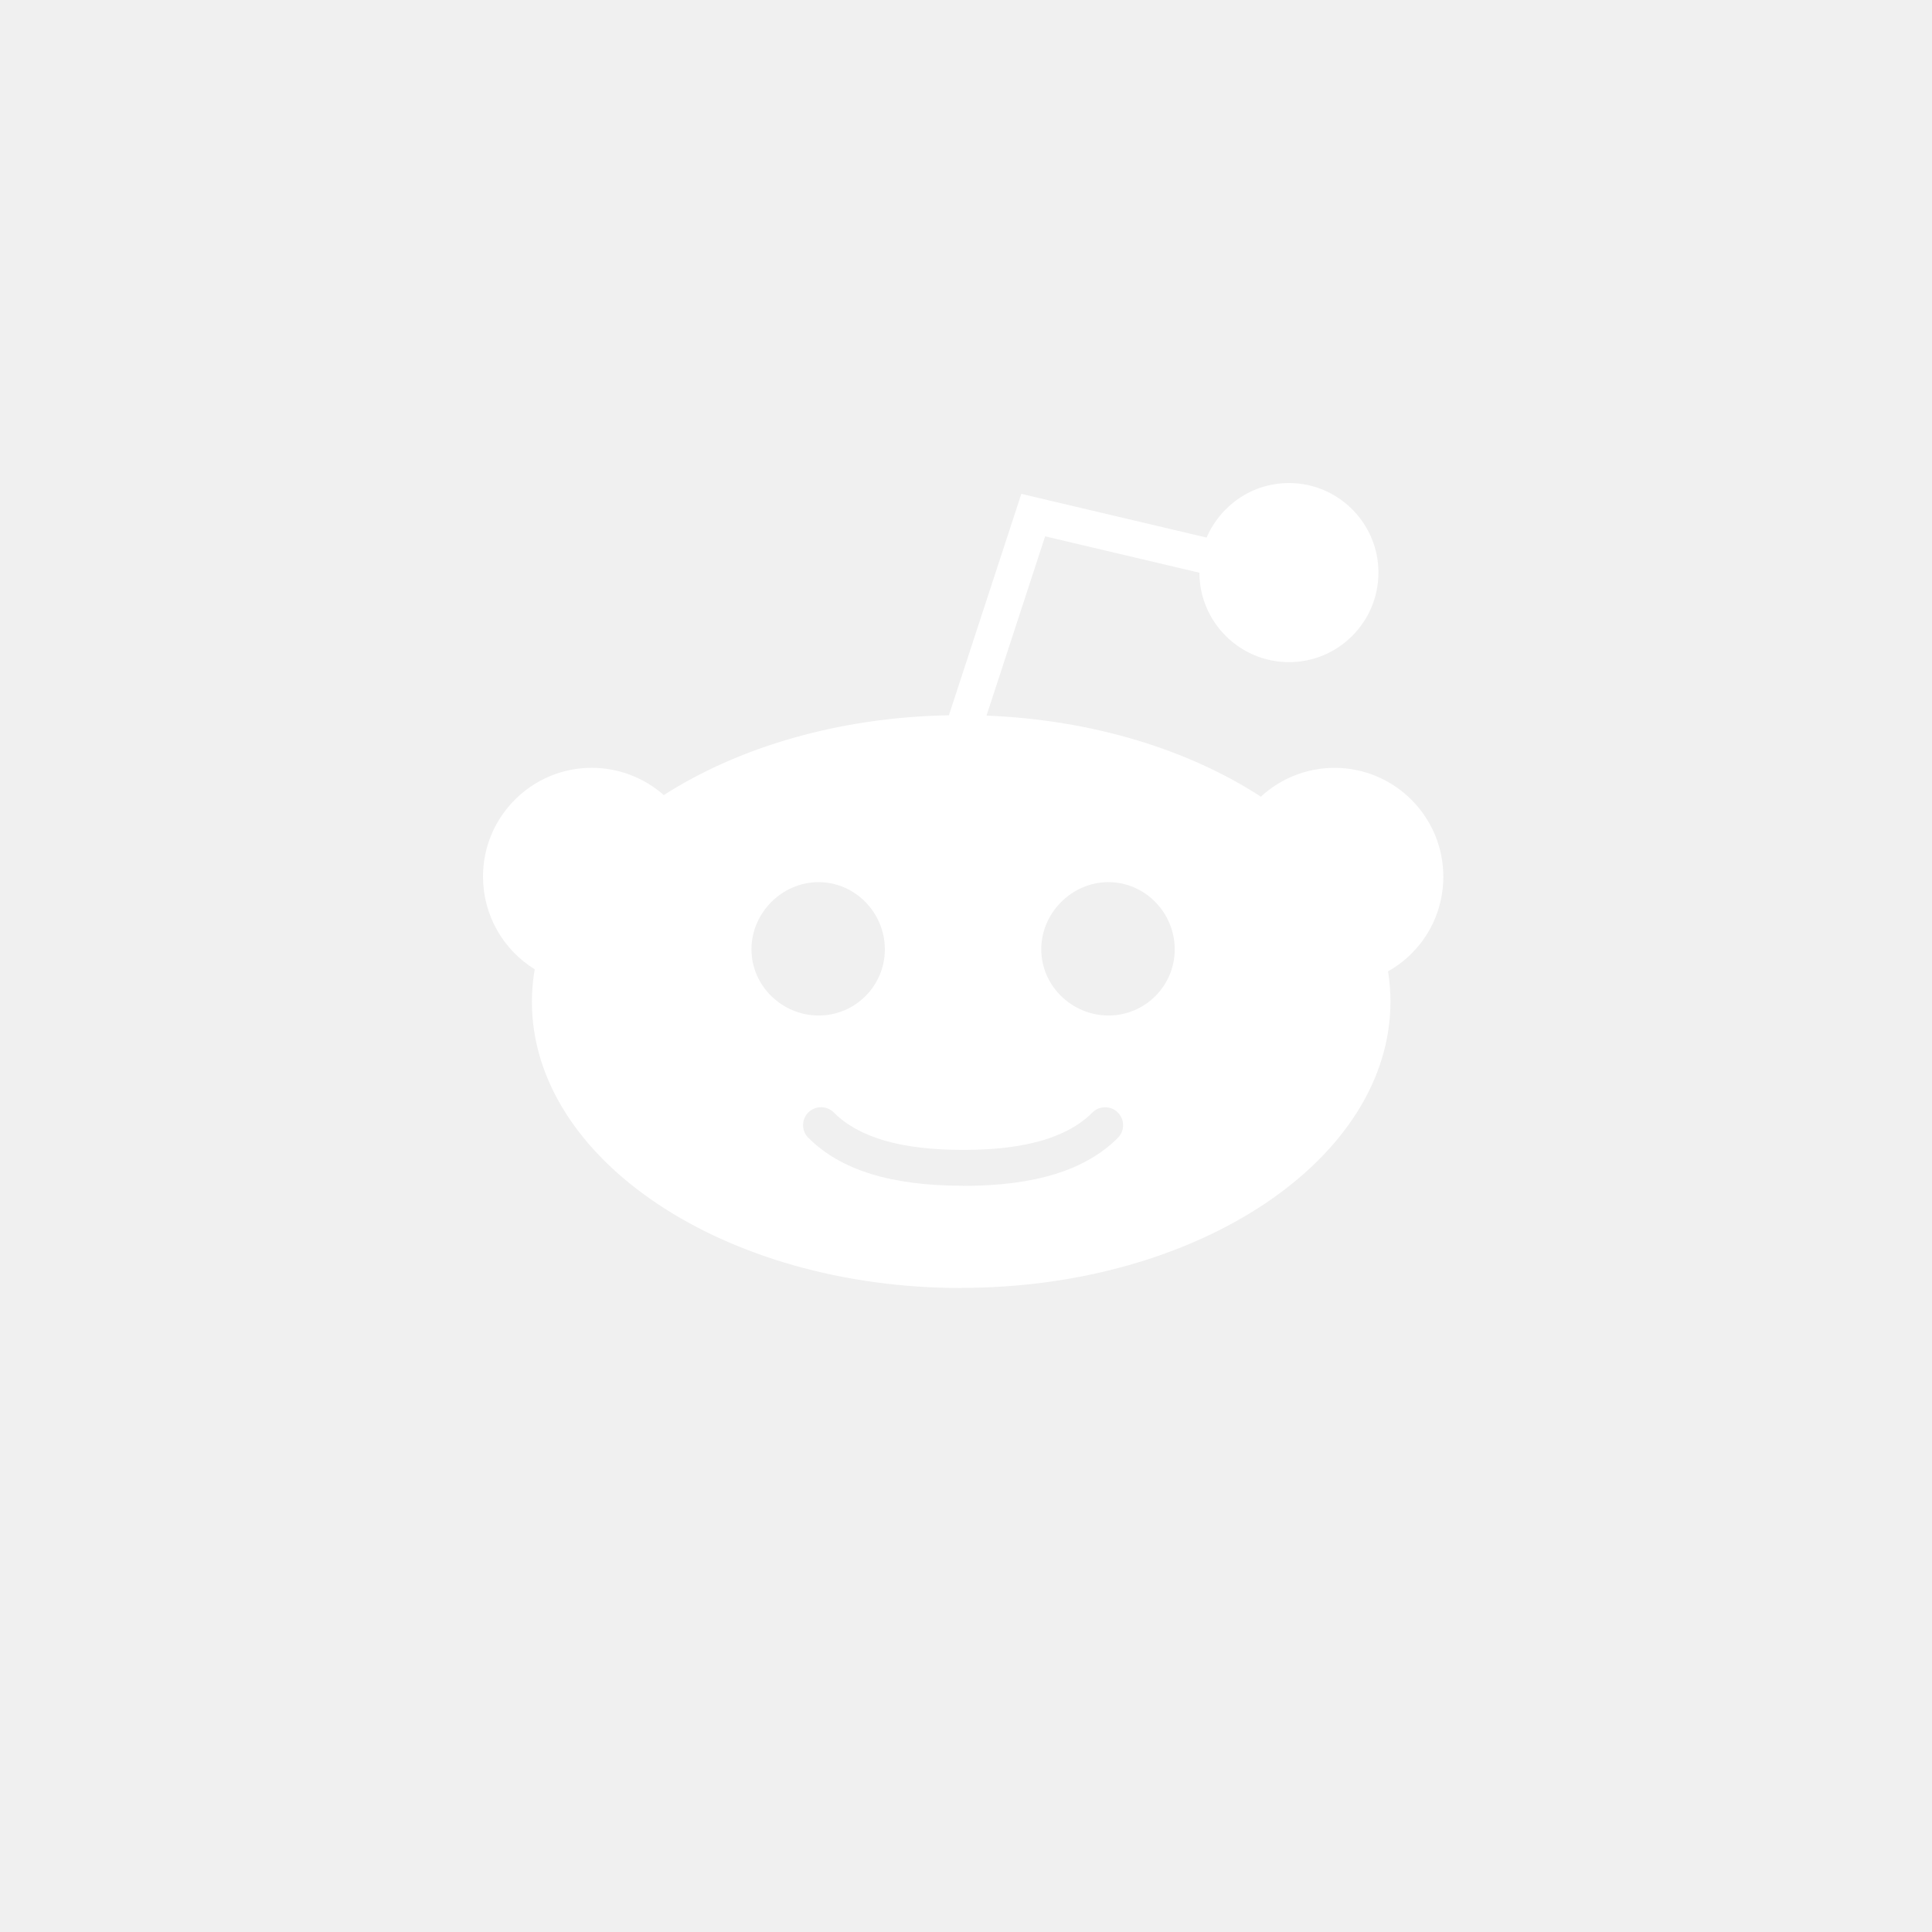
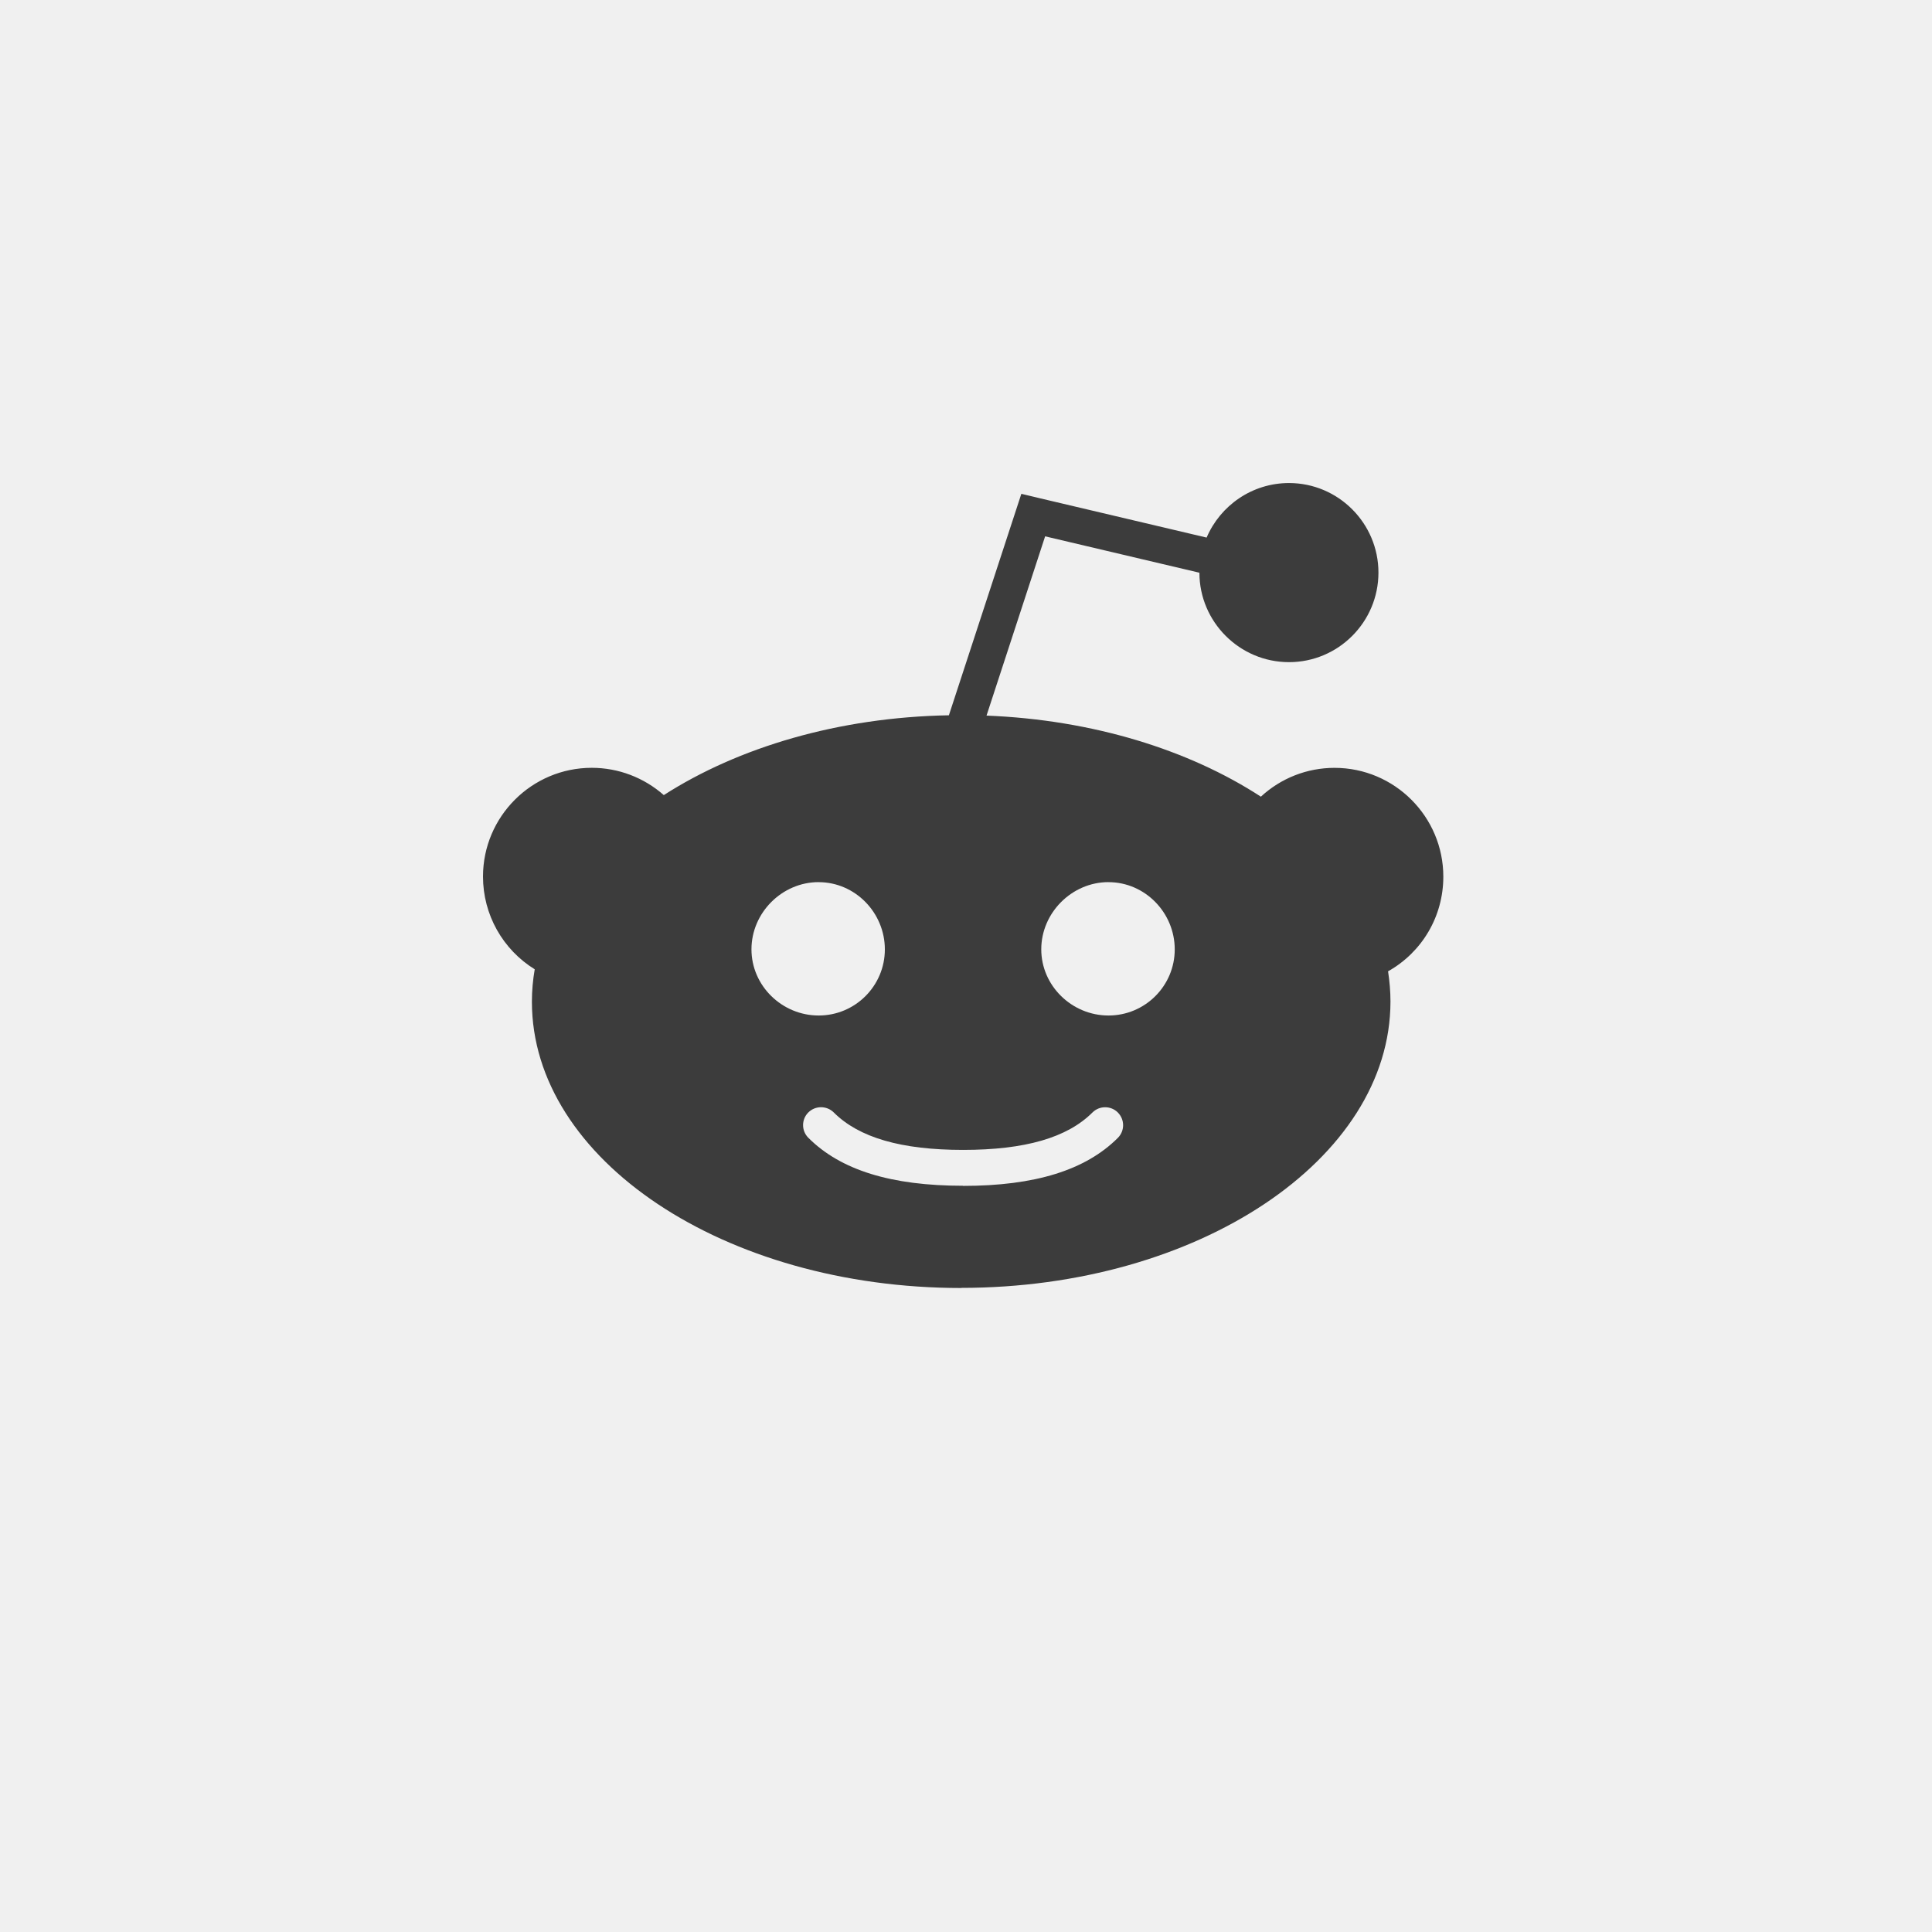
<svg xmlns="http://www.w3.org/2000/svg" width="48" height="48" viewBox="0 0 48 48">
  <g transform="translate(0 -2)">
-     <path d="M23.88 34c-5.88 0-10.665-3.19-10.665-7.113 0-.273.024-.54.07-.805-.793-.49-1.285-1.357-1.285-2.304 0-1.49 1.212-2.702 2.702-2.702.665 0 1.297.244 1.79.678 1.85-1.187 4.34-1.934 7.083-1.983l1.8-5.502.395.094c.003 0 .006 0 .01.003l4.198.99c.34-.796 1.13-1.355 2.047-1.355 1.226 0 2.222 1 2.222 2.225 0 1.227-.996 2.225-2.222 2.225-1.227 0-2.225-1-2.226-2.222l-3.833-.904-1.456 4.454c2.645.105 5.032.853 6.816 2.014.497-.458 1.144-.716 1.83-.716 1.492 0 2.703 1.214 2.703 2.703 0 .99-.53 1.878-1.373 2.352.038.248.06.498.06.752-.003 3.922-4.787 7.113-10.667 7.113V34zm.05-2.54l-.005.003c1.787 0 3.045-.39 3.847-1.192.175-.174.175-.456 0-.632-.173-.173-.456-.173-.63 0-.627.627-1.678.93-3.214.93s-2.587-.305-3.213-.93c-.175-.174-.458-.174-.633 0-.173.173-.173.455 0 .628.803.805 2.06 1.193 3.848 1.193zm-3.59-7.544c-.91 0-1.67.76-1.67 1.67 0 .907.76 1.644 1.67 1.644.908 0 1.644-.737 1.644-1.643 0-.91-.737-1.67-1.645-1.67zm7.2 0c-.908 0-1.67.76-1.67 1.67 0 .907.762 1.644 1.67 1.644.91 0 1.646-.737 1.646-1.643 0-.91-.737-1.67-1.645-1.67z" fill="#fff" fill-rule="evenodd" />
+     <path d="M23.88 34c-5.88 0-10.665-3.19-10.665-7.113 0-.273.024-.54.07-.805-.793-.49-1.285-1.357-1.285-2.304 0-1.49 1.212-2.702 2.702-2.702.665 0 1.297.244 1.79.678 1.85-1.187 4.34-1.934 7.083-1.983l1.8-5.502.395.094c.003 0 .006 0 .01.003l4.198.99c.34-.796 1.13-1.355 2.047-1.355 1.226 0 2.222 1 2.222 2.225 0 1.227-.996 2.225-2.222 2.225-1.227 0-2.225-1-2.226-2.222l-3.833-.904-1.456 4.454c2.645.105 5.032.853 6.816 2.014.497-.458 1.144-.716 1.83-.716 1.492 0 2.703 1.214 2.703 2.703 0 .99-.53 1.878-1.373 2.352.038.248.06.498.06.752-.003 3.922-4.787 7.113-10.667 7.113V34zm.05-2.54l-.005.003c1.787 0 3.045-.39 3.847-1.192.175-.174.175-.456 0-.632-.173-.173-.456-.173-.63 0-.627.627-1.678.93-3.214.93s-2.587-.305-3.213-.93c-.175-.174-.458-.174-.633 0-.173.173-.173.455 0 .628.803.805 2.06 1.193 3.848 1.193zm-3.59-7.544c-.91 0-1.67.76-1.67 1.67 0 .907.76 1.644 1.67 1.644.908 0 1.644-.737 1.644-1.643 0-.91-.737-1.67-1.645-1.67zm7.2 0c-.908 0-1.67.76-1.67 1.67 0 .907.762 1.644 1.67 1.644.91 0 1.646-.737 1.646-1.643 0-.91-.737-1.67-1.645-1.67z" fill="rgba(0, 0, 0, 0.75)" fill-rule="evenodd" />
  </g>
</svg>
